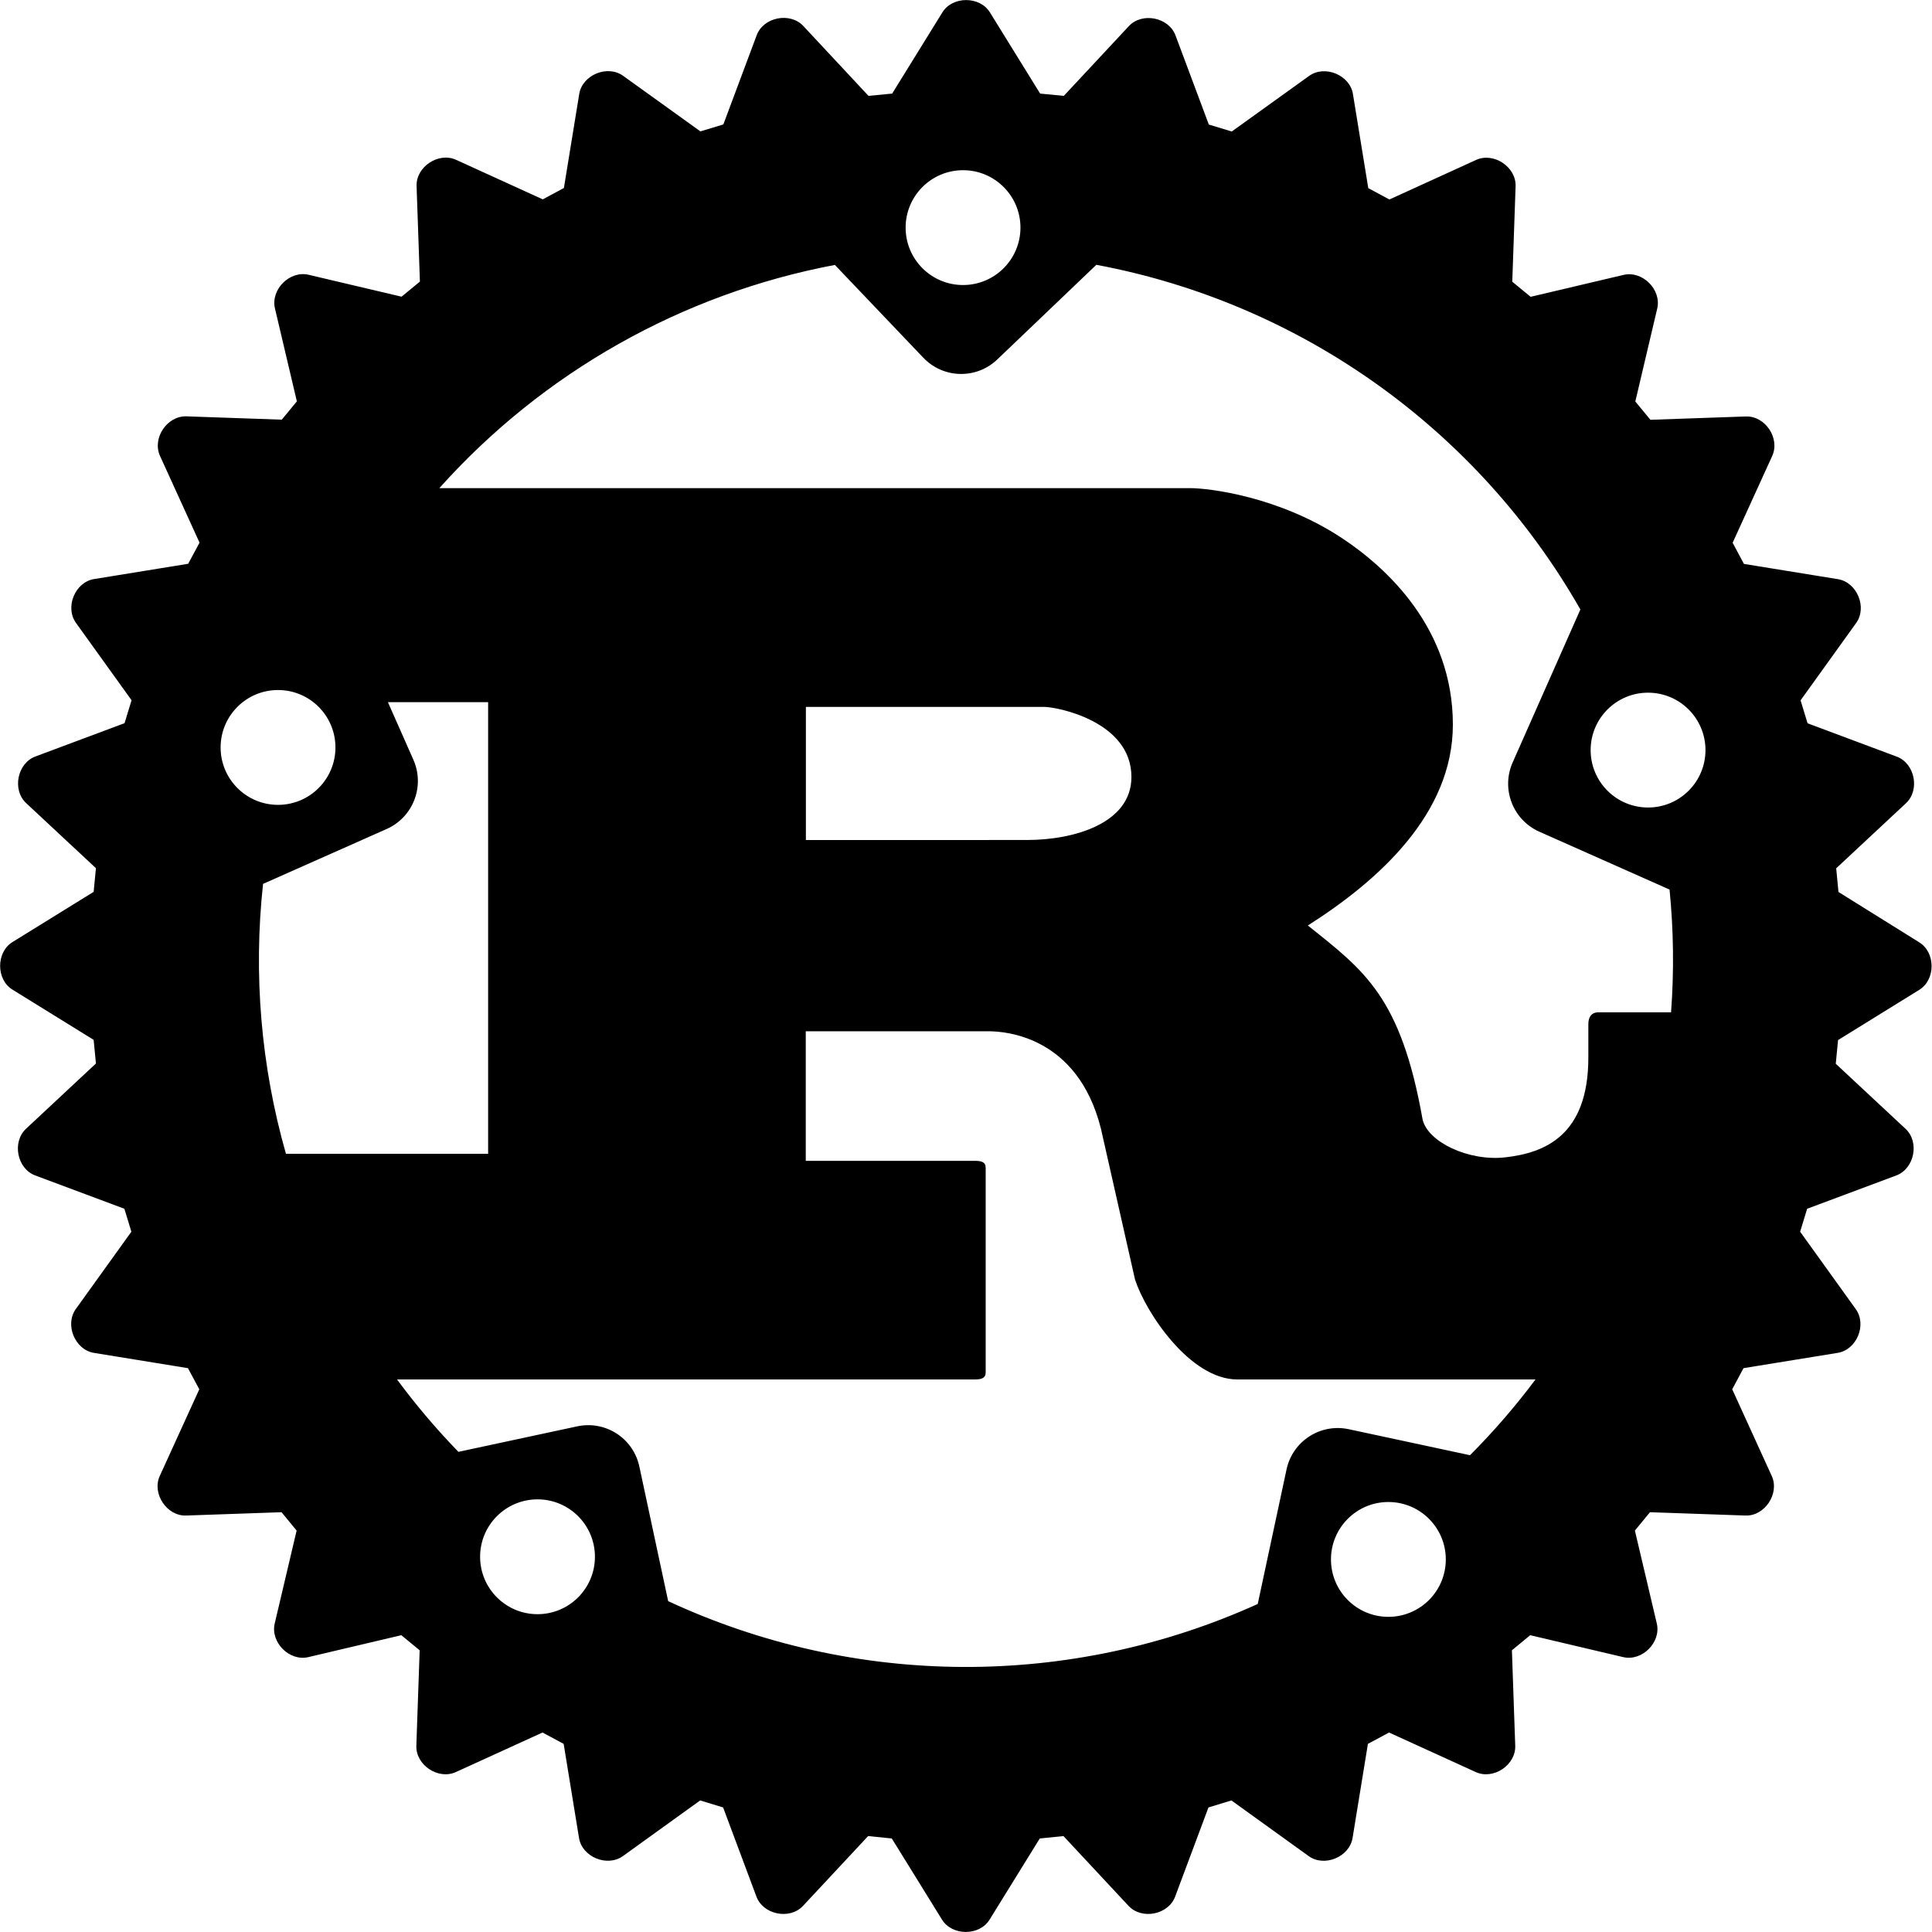
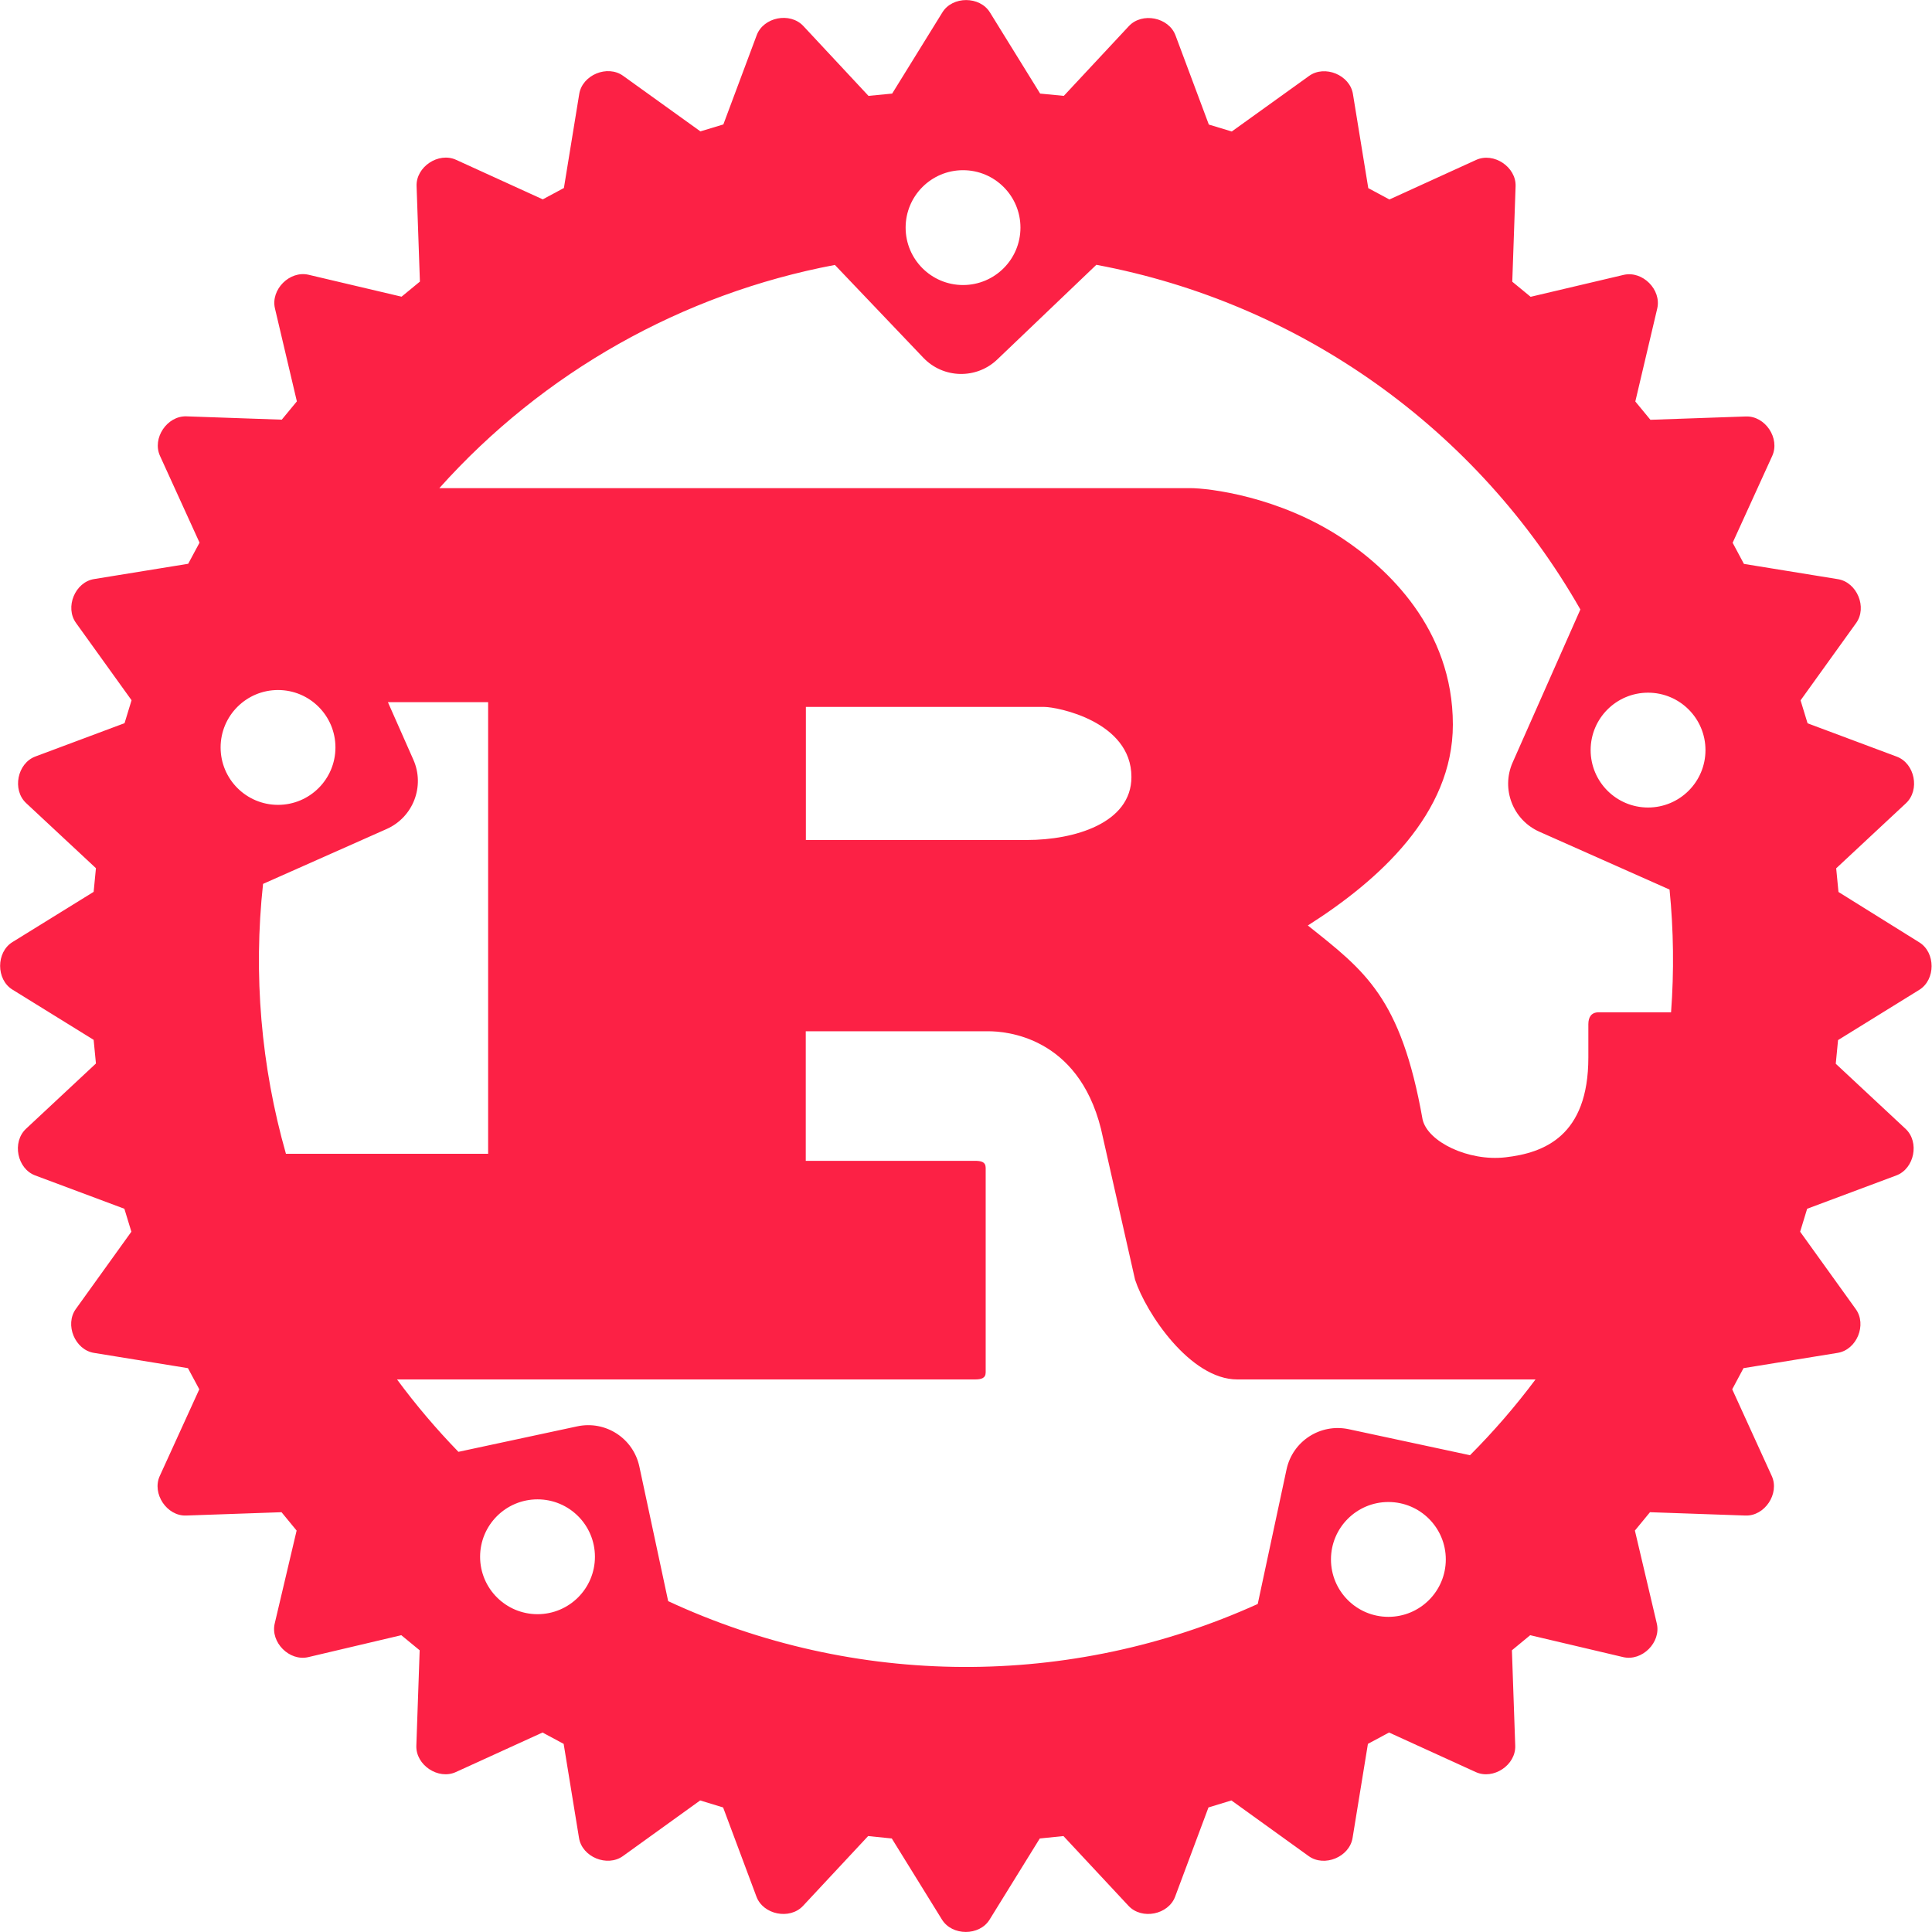
- <svg xmlns="http://www.w3.org/2000/svg" fill="#000000" width="96" height="96" viewBox="0 0 32 32">
+ <svg xmlns="http://www.w3.org/2000/svg" fill="#fc2145" width="96" height="96" viewBox="0 0 32 32">
  <path d="M15 3.77a.951.951 0 1 1 1.902 0 .951.951 0 0 1-1.902 0m-11.346 8.61a.951.951 0 1 1 1.902 0 .951.951 0 0 1-1.902 0m22.692.044a.951.951 0 0 1 1.902 0 .951.951 0 0 1-1.902 0M6.406 13.73a.87.87 0 0 0 .441-1.146l-.422-.954h1.66v7.48H4.736a11.71 11.71 0 0 1-.379-4.47zm6.942.184v-2.205H17.3c.204 0 1.44.236 1.44 1.16 0 .768-.95 1.044-1.73 1.044zM7.952 25.785a.951.951 0 1 1 1.902 0 .951.951 0 0 1-1.902 0m14.093.044a.951.951 0 0 1 1.902 0 .951.951 0 0 1-1.902 0m.294-2.157c-.47-.1-.93.198-1.03.667l-.477 2.228a11.71 11.71 0 0 1-9.765-.047l-.477-2.228c-.1-.47-.56-.768-1.03-.667l-1.967.422a11.71 11.71 0 0 1-1.017-1.199h9.57c.108 0 .18-.02.18-.118v-3.385c0-.1-.072-.118-.18-.118h-2.8v-2.146h3.027c.276 0 1.477.08 1.862 1.614l.565 2.5c.18.55.913 1.653 1.693 1.653h4.94a11.71 11.71 0 0 1-1.085 1.255zm5.314-8.938a11.71 11.71 0 0 1 .025 2.033h-1.2c-.12 0-.17.08-.17.197v.552c0 1.3-.732 1.58-1.374 1.653-.61.07-1.29-.256-1.372-.63-.36-2.028-.96-2.46-1.9-3.21 1.177-.748 2.402-1.85 2.402-3.327 0-1.594-1.093-2.598-1.838-3.09-1.045-.69-2.202-.827-2.514-.827H7.277a11.71 11.71 0 0 1 6.551-3.697l1.465 1.537c.33.347.88.36 1.226.028l1.64-1.567a11.71 11.71 0 0 1 8.017 5.709l-1.122 2.534a.87.87 0 0 0 .441 1.146zm2.798.04l-.038-.392 1.156-1.078c.235-.22.147-.66-.153-.772l-1.477-.552-.116-.38.92-1.28c.188-.26.015-.675-.3-.727l-1.558-.253-.187-.35.655-1.437c.134-.293-.115-.667-.437-.655l-1.58.055-.25-.303.363-1.54c.073-.313-.244-.63-.557-.557l-1.54.363-.304-.25.055-1.58c.012-.32-.362-.57-.654-.437l-1.436.655-.35-.188-.254-1.558c-.05-.316-.467-.488-.727-.3l-1.28.92-.38-.115-.552-1.477c-.112-.3-.553-.388-.772-.154l-1.078 1.156-.392-.038-.832-1.345c-.168-.272-.62-.272-.787 0l-.832 1.345-.392.038L13.305.43c-.22-.234-.66-.147-.772.154l-.552 1.477-.38.115-1.28-.92c-.26-.188-.676-.015-.727.3l-.254 1.558-.35.188-1.436-.655c-.292-.133-.667.117-.654.437l.055 1.58-.304.25-1.54-.363c-.313-.073-.63.244-.557.557l.363 1.54-.25.303-1.58-.055c-.32-.01-.57.362-.437.655l.655 1.437-.188.35-1.558.253c-.316.05-.488.467-.3.727l.92 1.28-.116.38-1.477.552c-.3.112-.388.553-.153.772l1.156 1.078-.038.392-1.345.832c-.272.168-.272.62 0 .787l1.345.832.038.392L.43 18.697c-.234.22-.147.66.153.772l1.477.552.116.38-.92 1.28c-.187.26-.015.676.3.727l1.557.253.188.35-.655 1.436c-.133.292.118.667.437.655l1.58-.055.25.304-.363 1.54c-.073.312.244.63.557.556l1.54-.363.304.25-.055 1.58c-.012.32.362.57.654.437l1.436-.655.35.188.254 1.557c.05.317.467.488.727.302l1.28-.922.38.116.552 1.477c.112.3.553.388.772.153l1.078-1.156.392.04.832 1.345c.168.27.618.272.787 0l.832-1.345.392-.04 1.078 1.156c.22.235.66.147.772-.153l.552-1.477.38-.116 1.28.922c.26.187.676.015.727-.302l.254-1.557.35-.188 1.436.655c.292.133.666-.116.654-.437l-.055-1.58.303-.25 1.54.363c.313.073.63-.244.557-.556l-.363-1.54.25-.304 1.58.055c.32.013.57-.363.437-.655l-.655-1.436.187-.35 1.558-.253c.317-.05.49-.466.3-.727l-.92-1.28.116-.38 1.477-.552c.3-.113.388-.553.153-.772l-1.156-1.078.038-.392 1.345-.832c.272-.168.273-.618 0-.787z" />
</svg>
